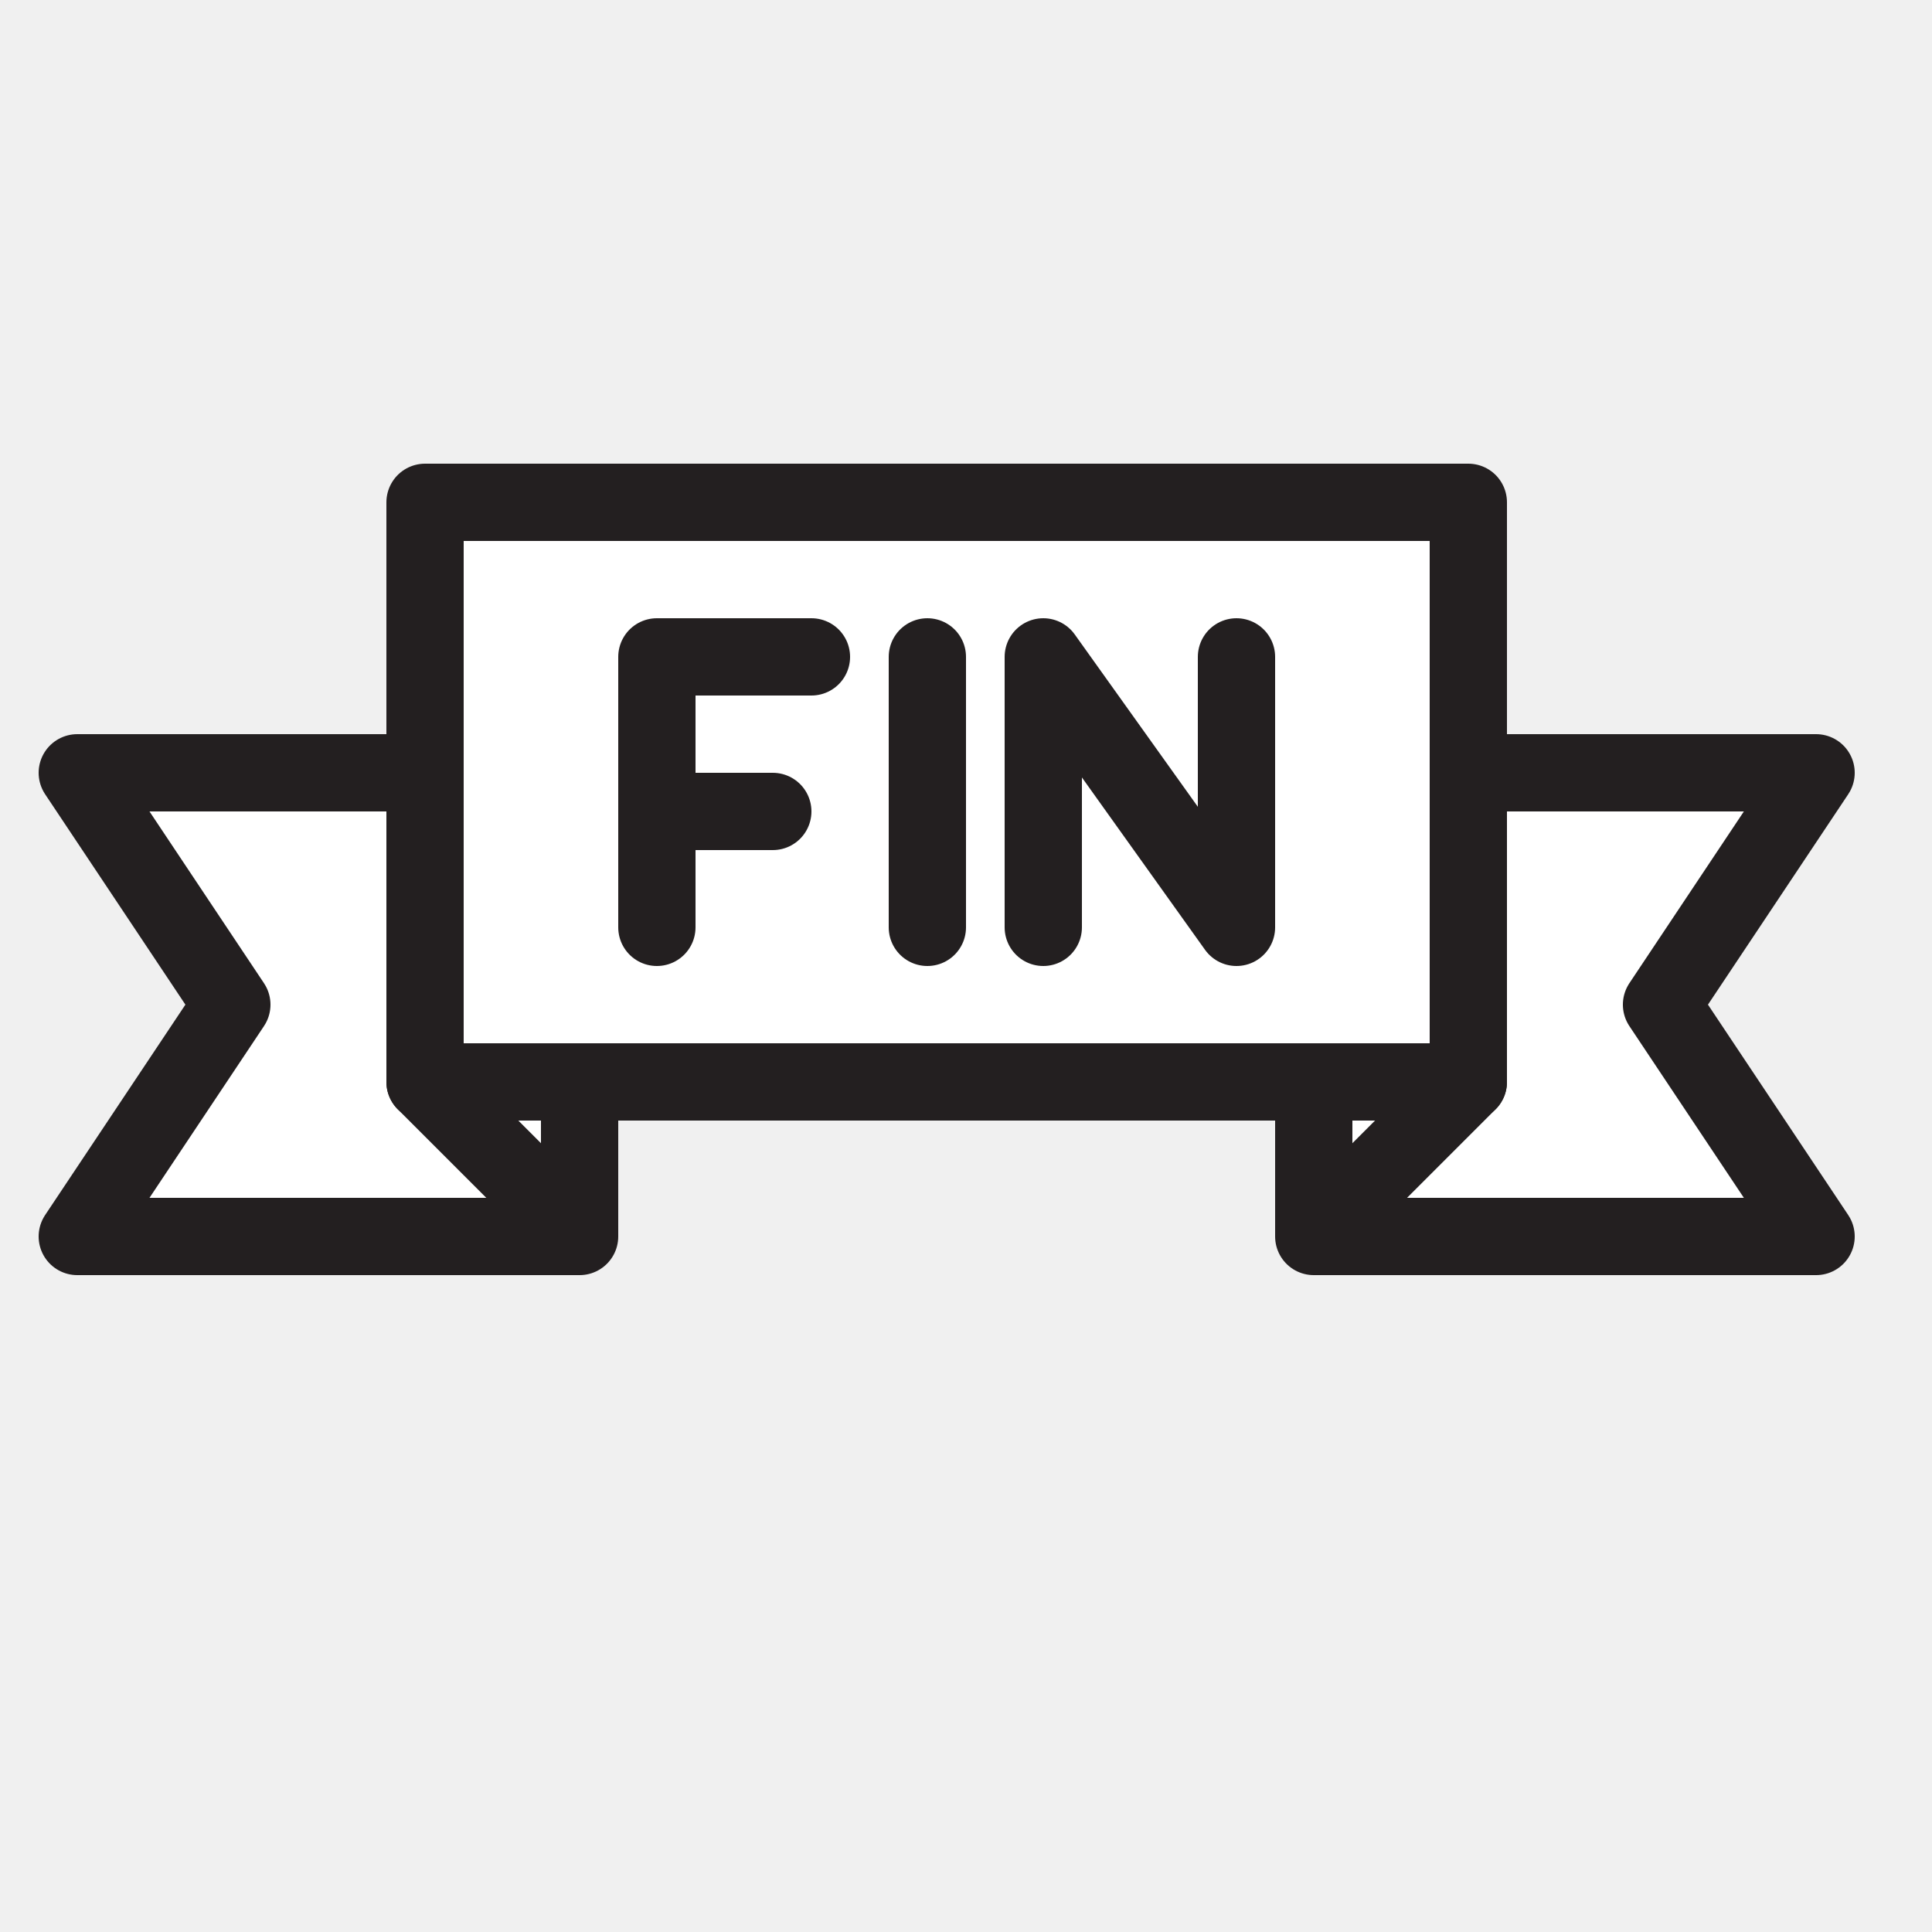
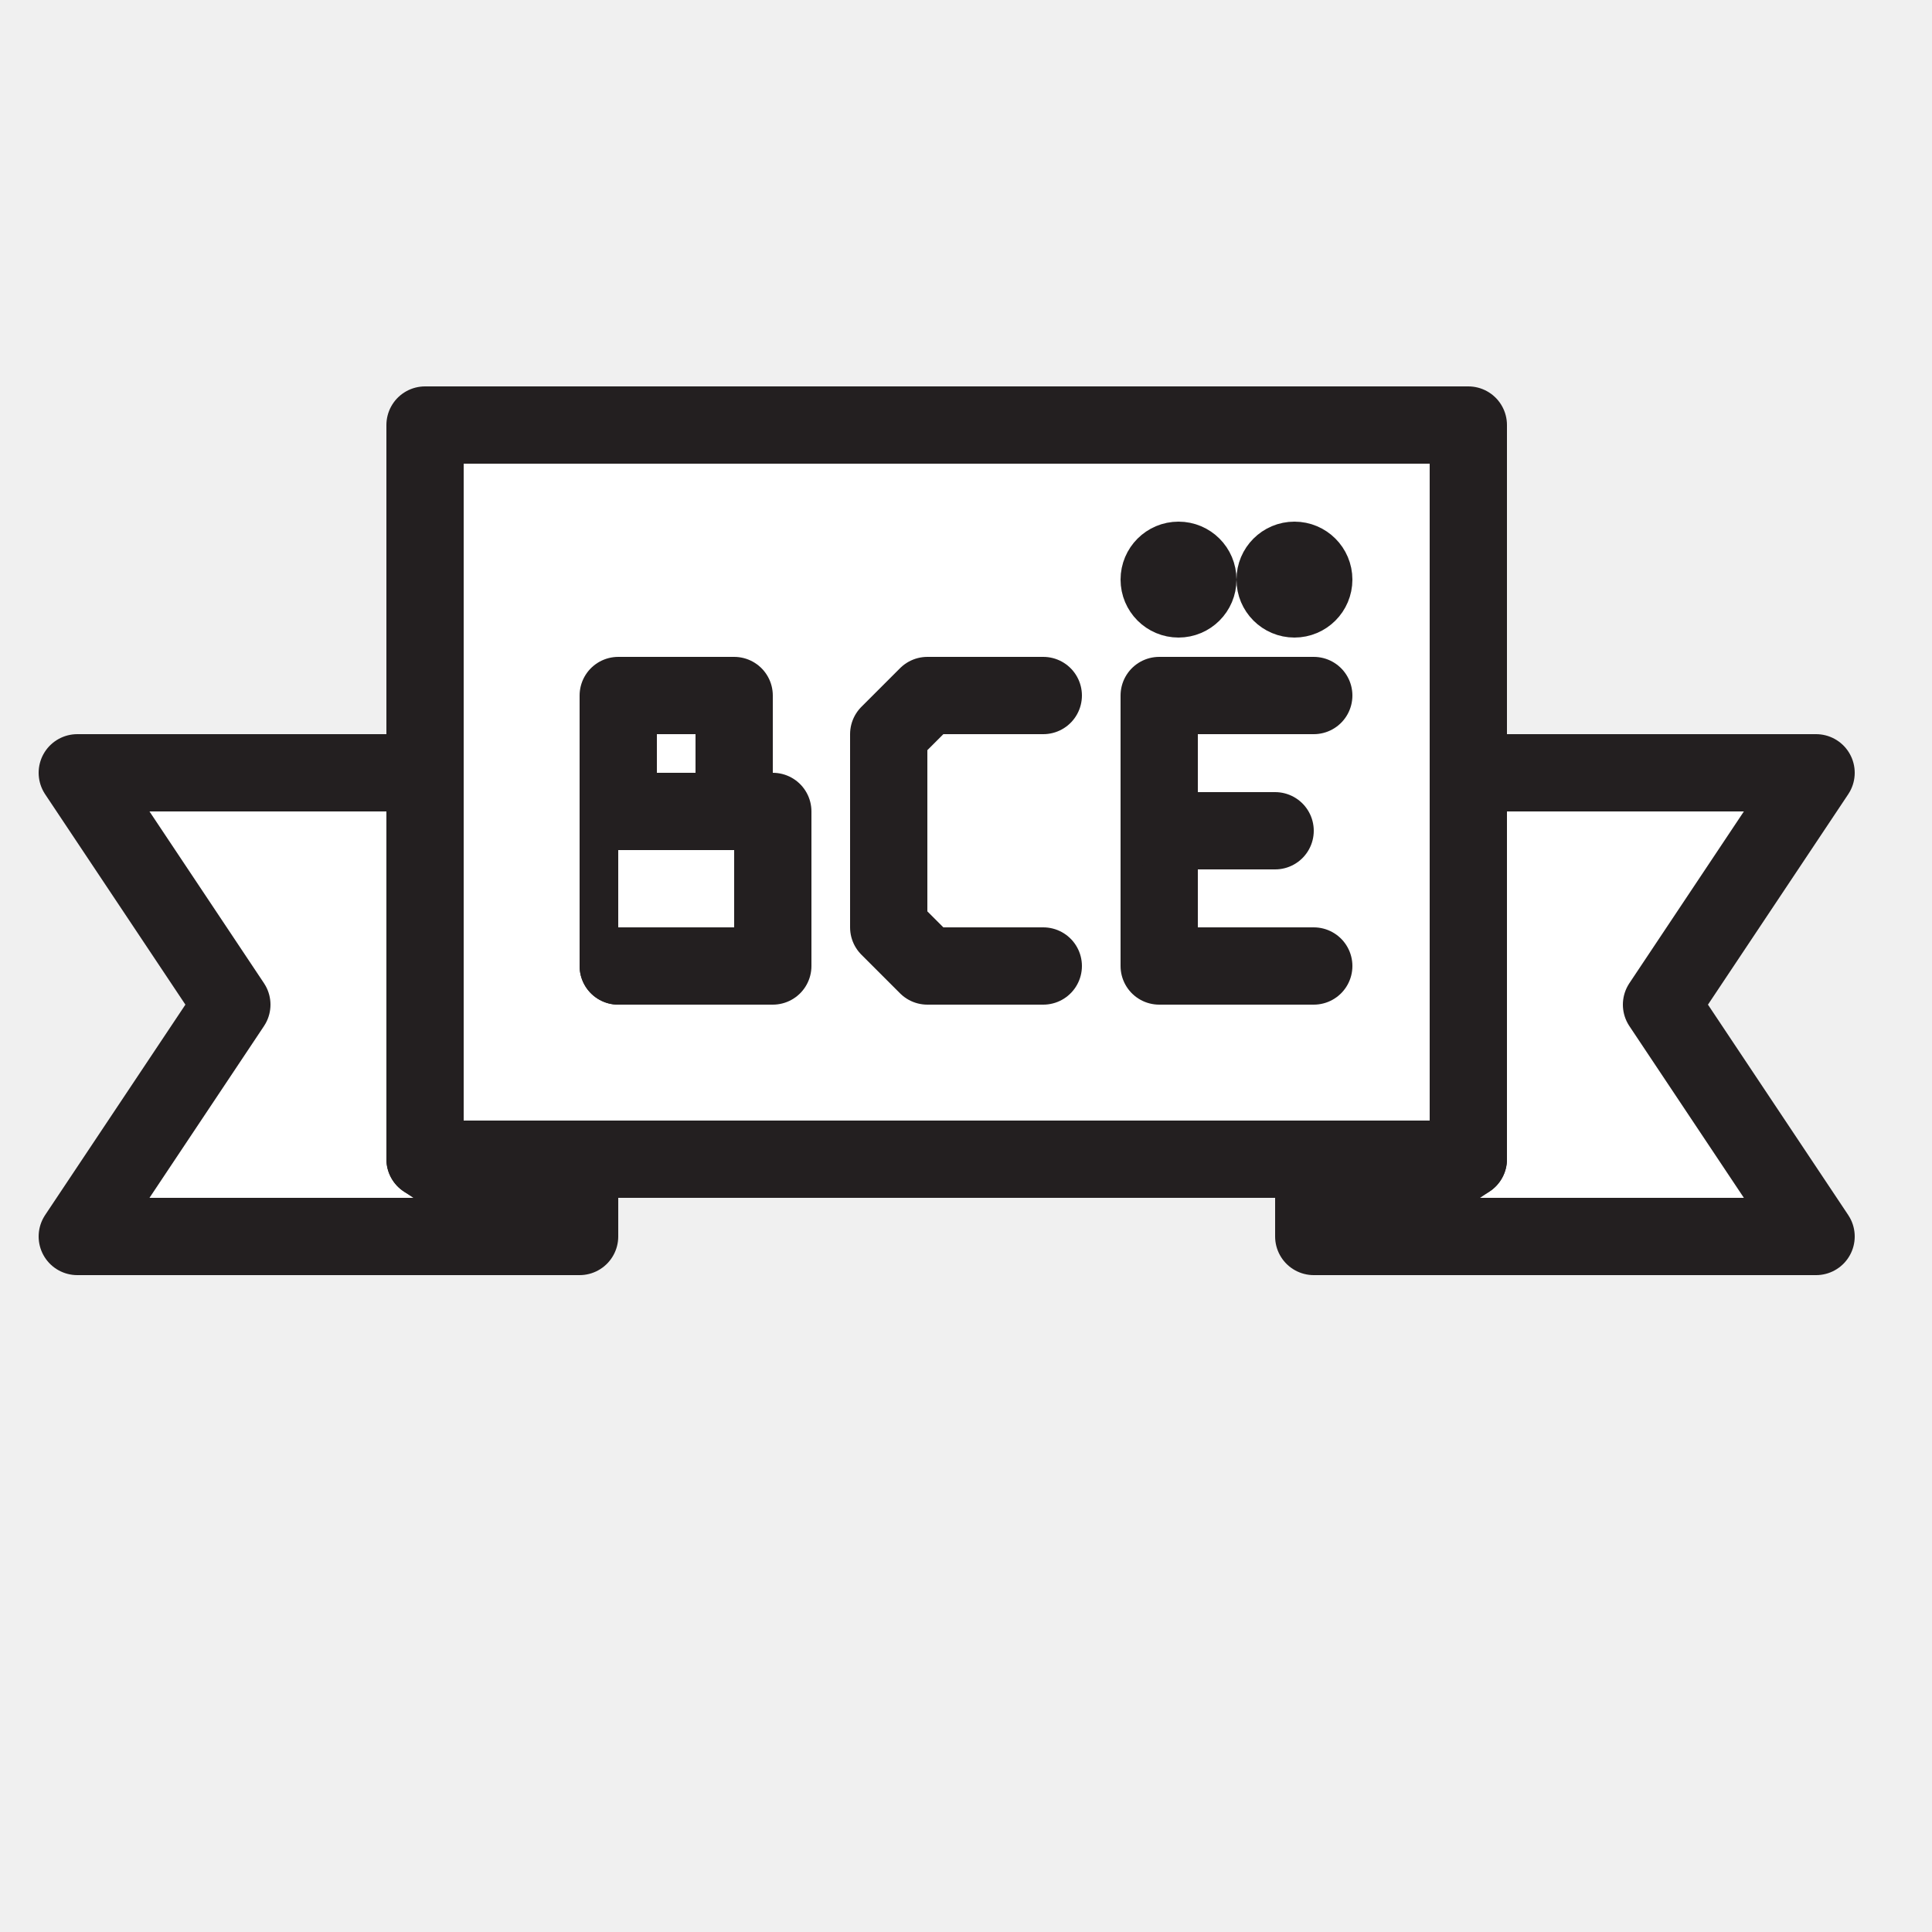
<svg xmlns="http://www.w3.org/2000/svg" version="1.1" id="Comments" x="0px" y="0px" viewBox="0 0 50 50" enable-background="new 0 0 50 50" xml:space="preserve">
  <polygon fill="#FFFFFF" stroke="#231F20" stroke-width="2" stroke-linecap="round" stroke-linejoin="round" stroke-miterlimit="10" points="  6,26 2,32 15,32 15,20 2,20 " />
  <polygon fill="#FFFFFF" stroke="#231F20" stroke-width="2" stroke-linecap="round" stroke-linejoin="round" stroke-miterlimit="10" points="  43,26 47,32 34,32 34,20 47,20 " />
-   <rect x="11" y="13" fill="#FFFFFF" stroke="#231F20" stroke-width="2" stroke-linecap="round" stroke-linejoin="round" stroke-miterlimit="10" width="27" height="15" />
-   <polyline fill="#FFFFFF" stroke="#231F20" stroke-width="2" stroke-linecap="round" stroke-linejoin="round" stroke-miterlimit="10" points="  17,24 17,17 21,17 " />
-   <line fill="#FFFFFF" stroke="#231F20" stroke-width="2" stroke-linecap="round" stroke-linejoin="round" stroke-miterlimit="10" x1="17" y1="21" x2="20" y2="21" />
-   <line fill="#FFFFFF" stroke="#231F20" stroke-width="2" stroke-linecap="round" stroke-linejoin="round" stroke-miterlimit="10" x1="24" y1="24" x2="24" y2="17" />
-   <polyline fill="#FFFFFF" stroke="#231F20" stroke-width="2" stroke-linecap="round" stroke-linejoin="round" stroke-miterlimit="10" points="  27,24 27,17 32,24 32,17 " />
-   <line fill="#FFFFFF" stroke="#231F20" stroke-width="2" stroke-linecap="round" stroke-linejoin="round" stroke-miterlimit="10" x1="11" y1="28" x2="14" y2="31" />
-   <line fill="#FFFFFF" stroke="#231F20" stroke-width="2" stroke-linecap="round" stroke-linejoin="round" stroke-miterlimit="10" x1="38" y1="28" x2="35" y2="31" />
+   <rect x="11" y="11" fill="#FFFFFF" stroke="#231F20" stroke-width="2" stroke-linecap="round" stroke-linejoin="round" stroke-miterlimit="10" width="27" height="19" />
+   <polyline fill="#FFFFFF" stroke="#231F20" stroke-width="2" stroke-linecap="round" stroke-linejoin="round" stroke-miterlimit="10" points="  16,25 16,18 19,18 19,21 16,21 " />
+   <polyline fill="#FFFFFF" stroke="#231F20" stroke-width="2" stroke-linecap="round" stroke-linejoin="round" stroke-miterlimit="10" points="  16,21 20,21 20,25 16,25 " />
+   <polyline fill="#FFFFFF" stroke="#231F20" stroke-width="2" stroke-linecap="round" stroke-linejoin="round" stroke-miterlimit="10" points="  27,18 24,18 23,19 23,24 24,25 27,25 " />
+   <polyline fill="#FFFFFF" stroke="#231F20" stroke-width="2" stroke-linecap="round" stroke-linejoin="round" stroke-miterlimit="10" points="  34,18 30,18 30,25 34,25 " />
+   <line fill="#FFFFFF" stroke="#231F20" stroke-width="2" stroke-linecap="round" stroke-linejoin="round" stroke-miterlimit="10" x1="30" y1="21.5" x2="33" y2="21.5" />
+   <circle fill="#231F20" stroke="#231F20" stroke-width="1" cx="30.5" cy="15" r="1" />
+   <circle fill="#231F20" stroke="#231F20" stroke-width="1" cx="33.5" cy="15" r="1" />
+   <line fill="#FFFFFF" stroke="#231F20" stroke-width="2" stroke-linecap="round" stroke-linejoin="round" stroke-miterlimit="10" x1="11" y1="30" x2="14" y2="32" />
+   <line fill="#FFFFFF" stroke="#231F20" stroke-width="2" stroke-linecap="round" stroke-linejoin="round" stroke-miterlimit="10" x1="38" y1="30" x2="35" y2="32" />
</svg>
